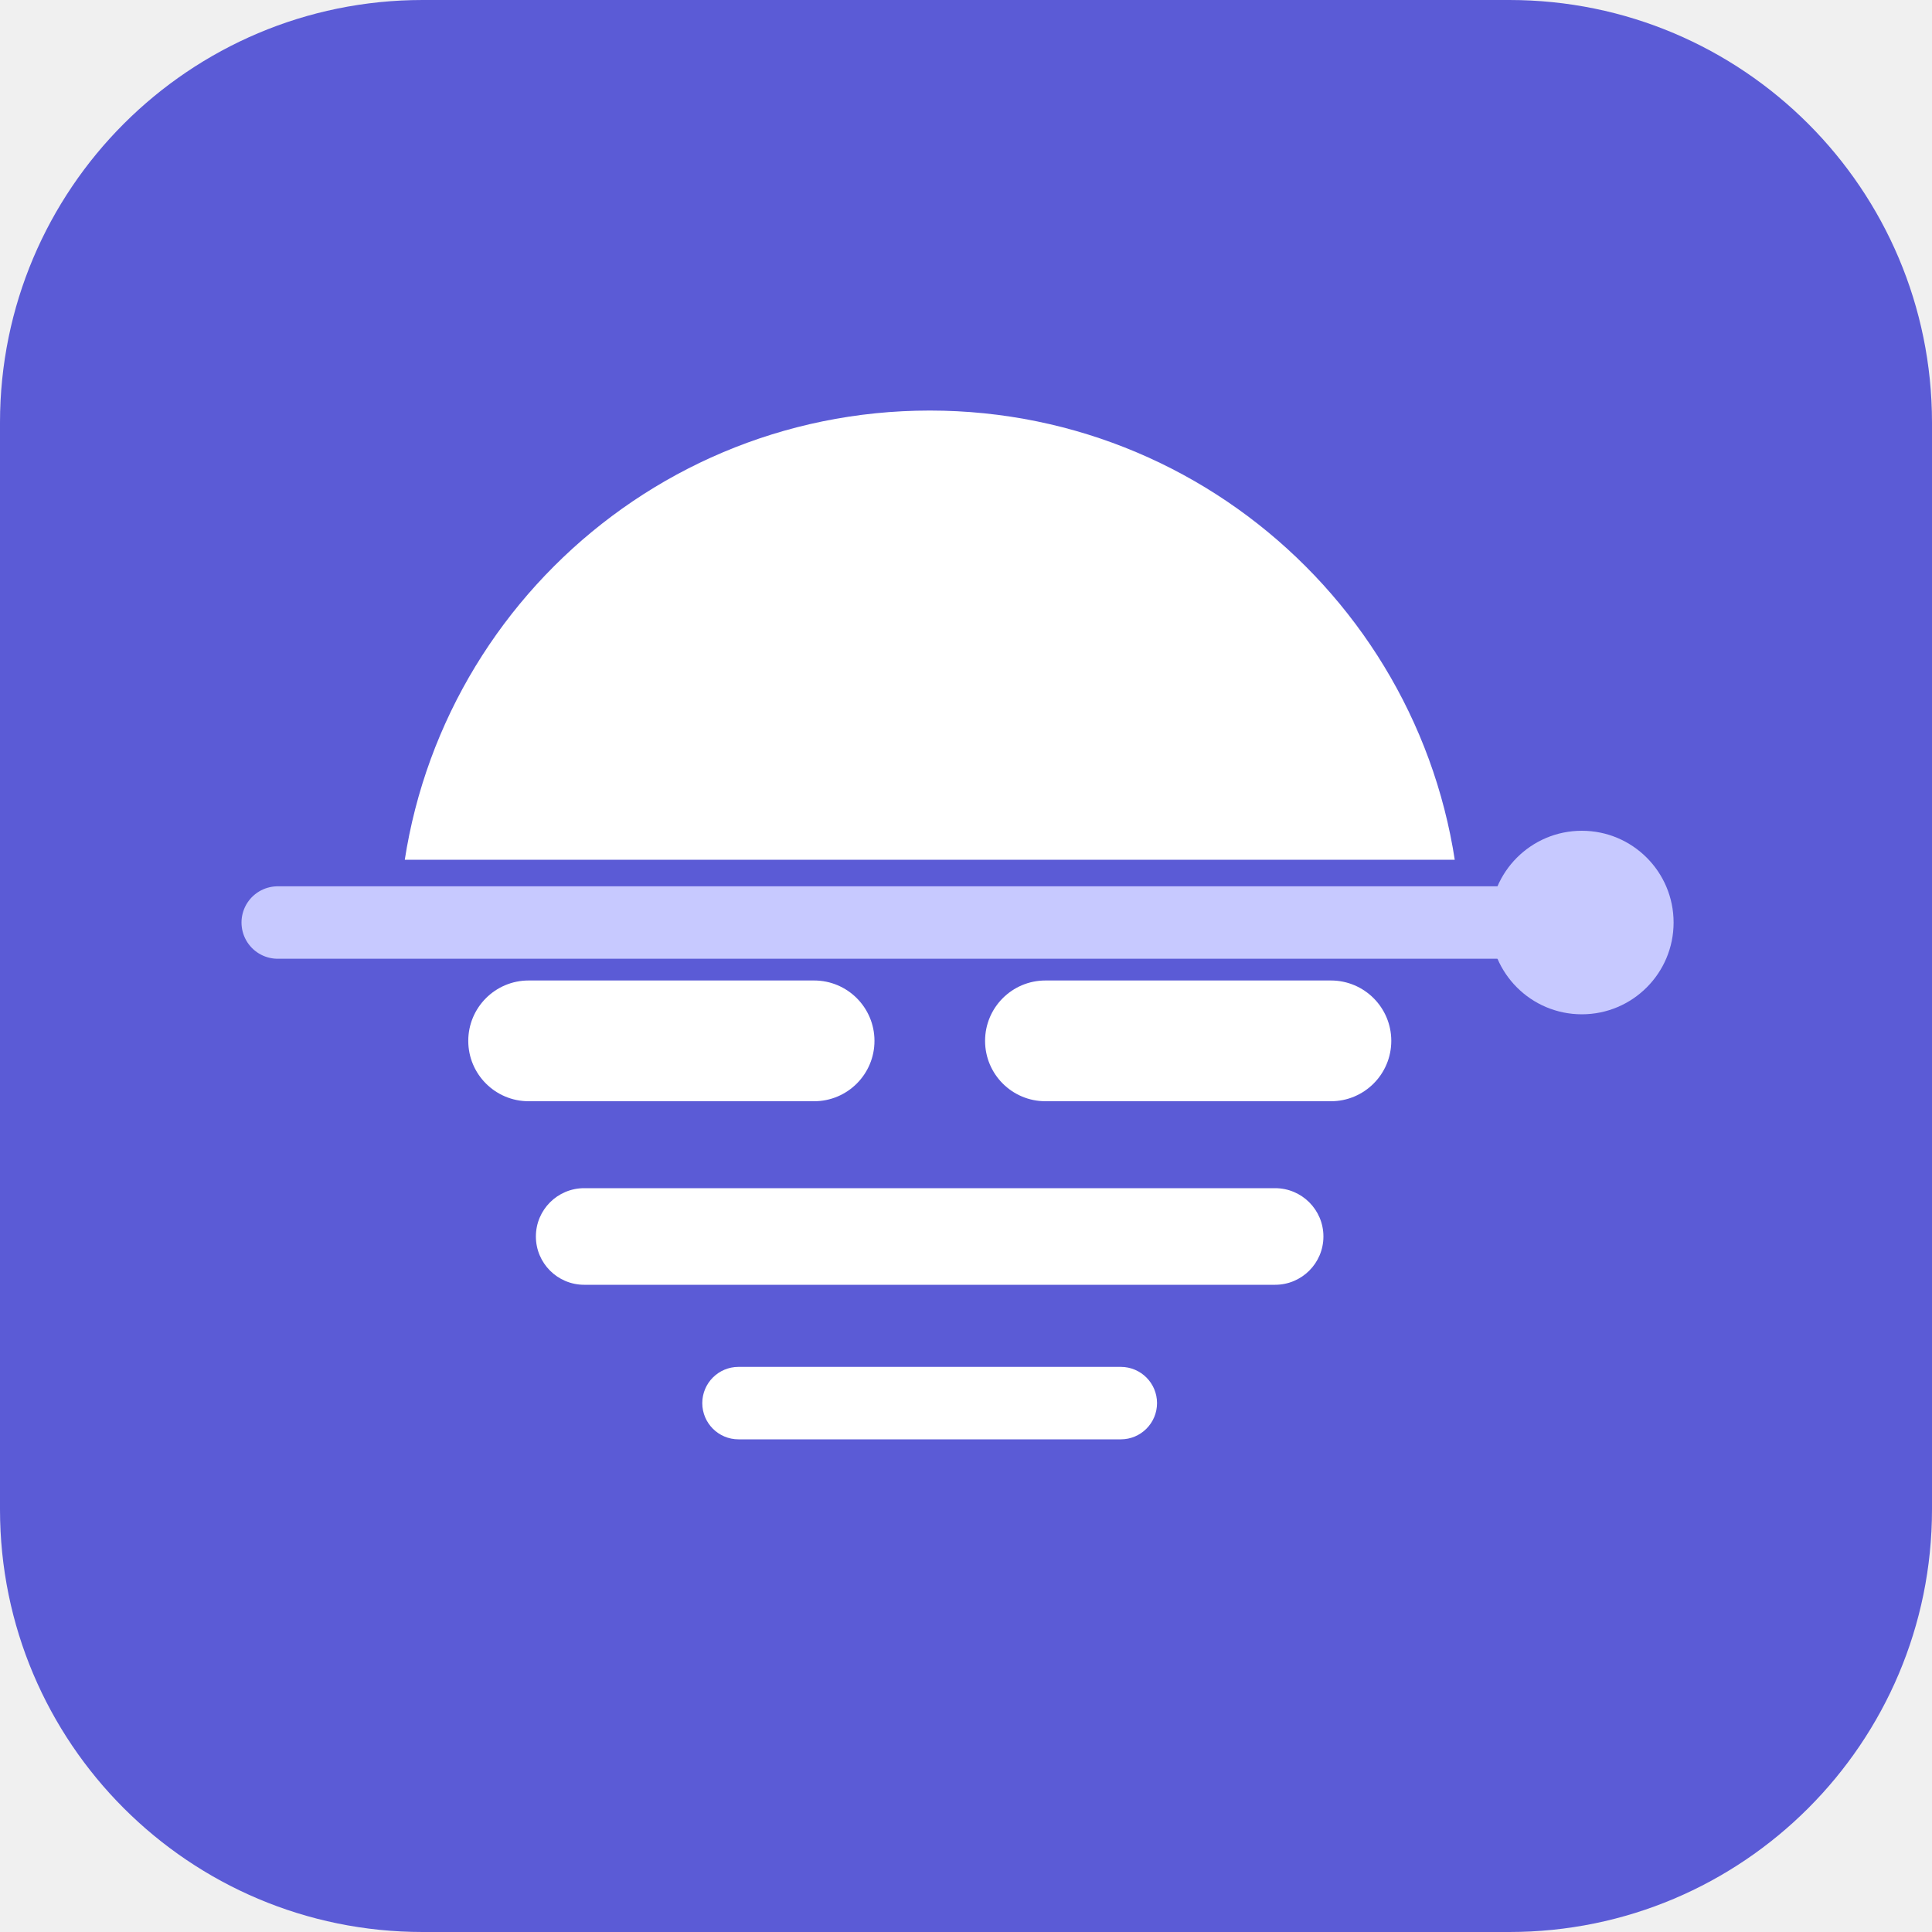
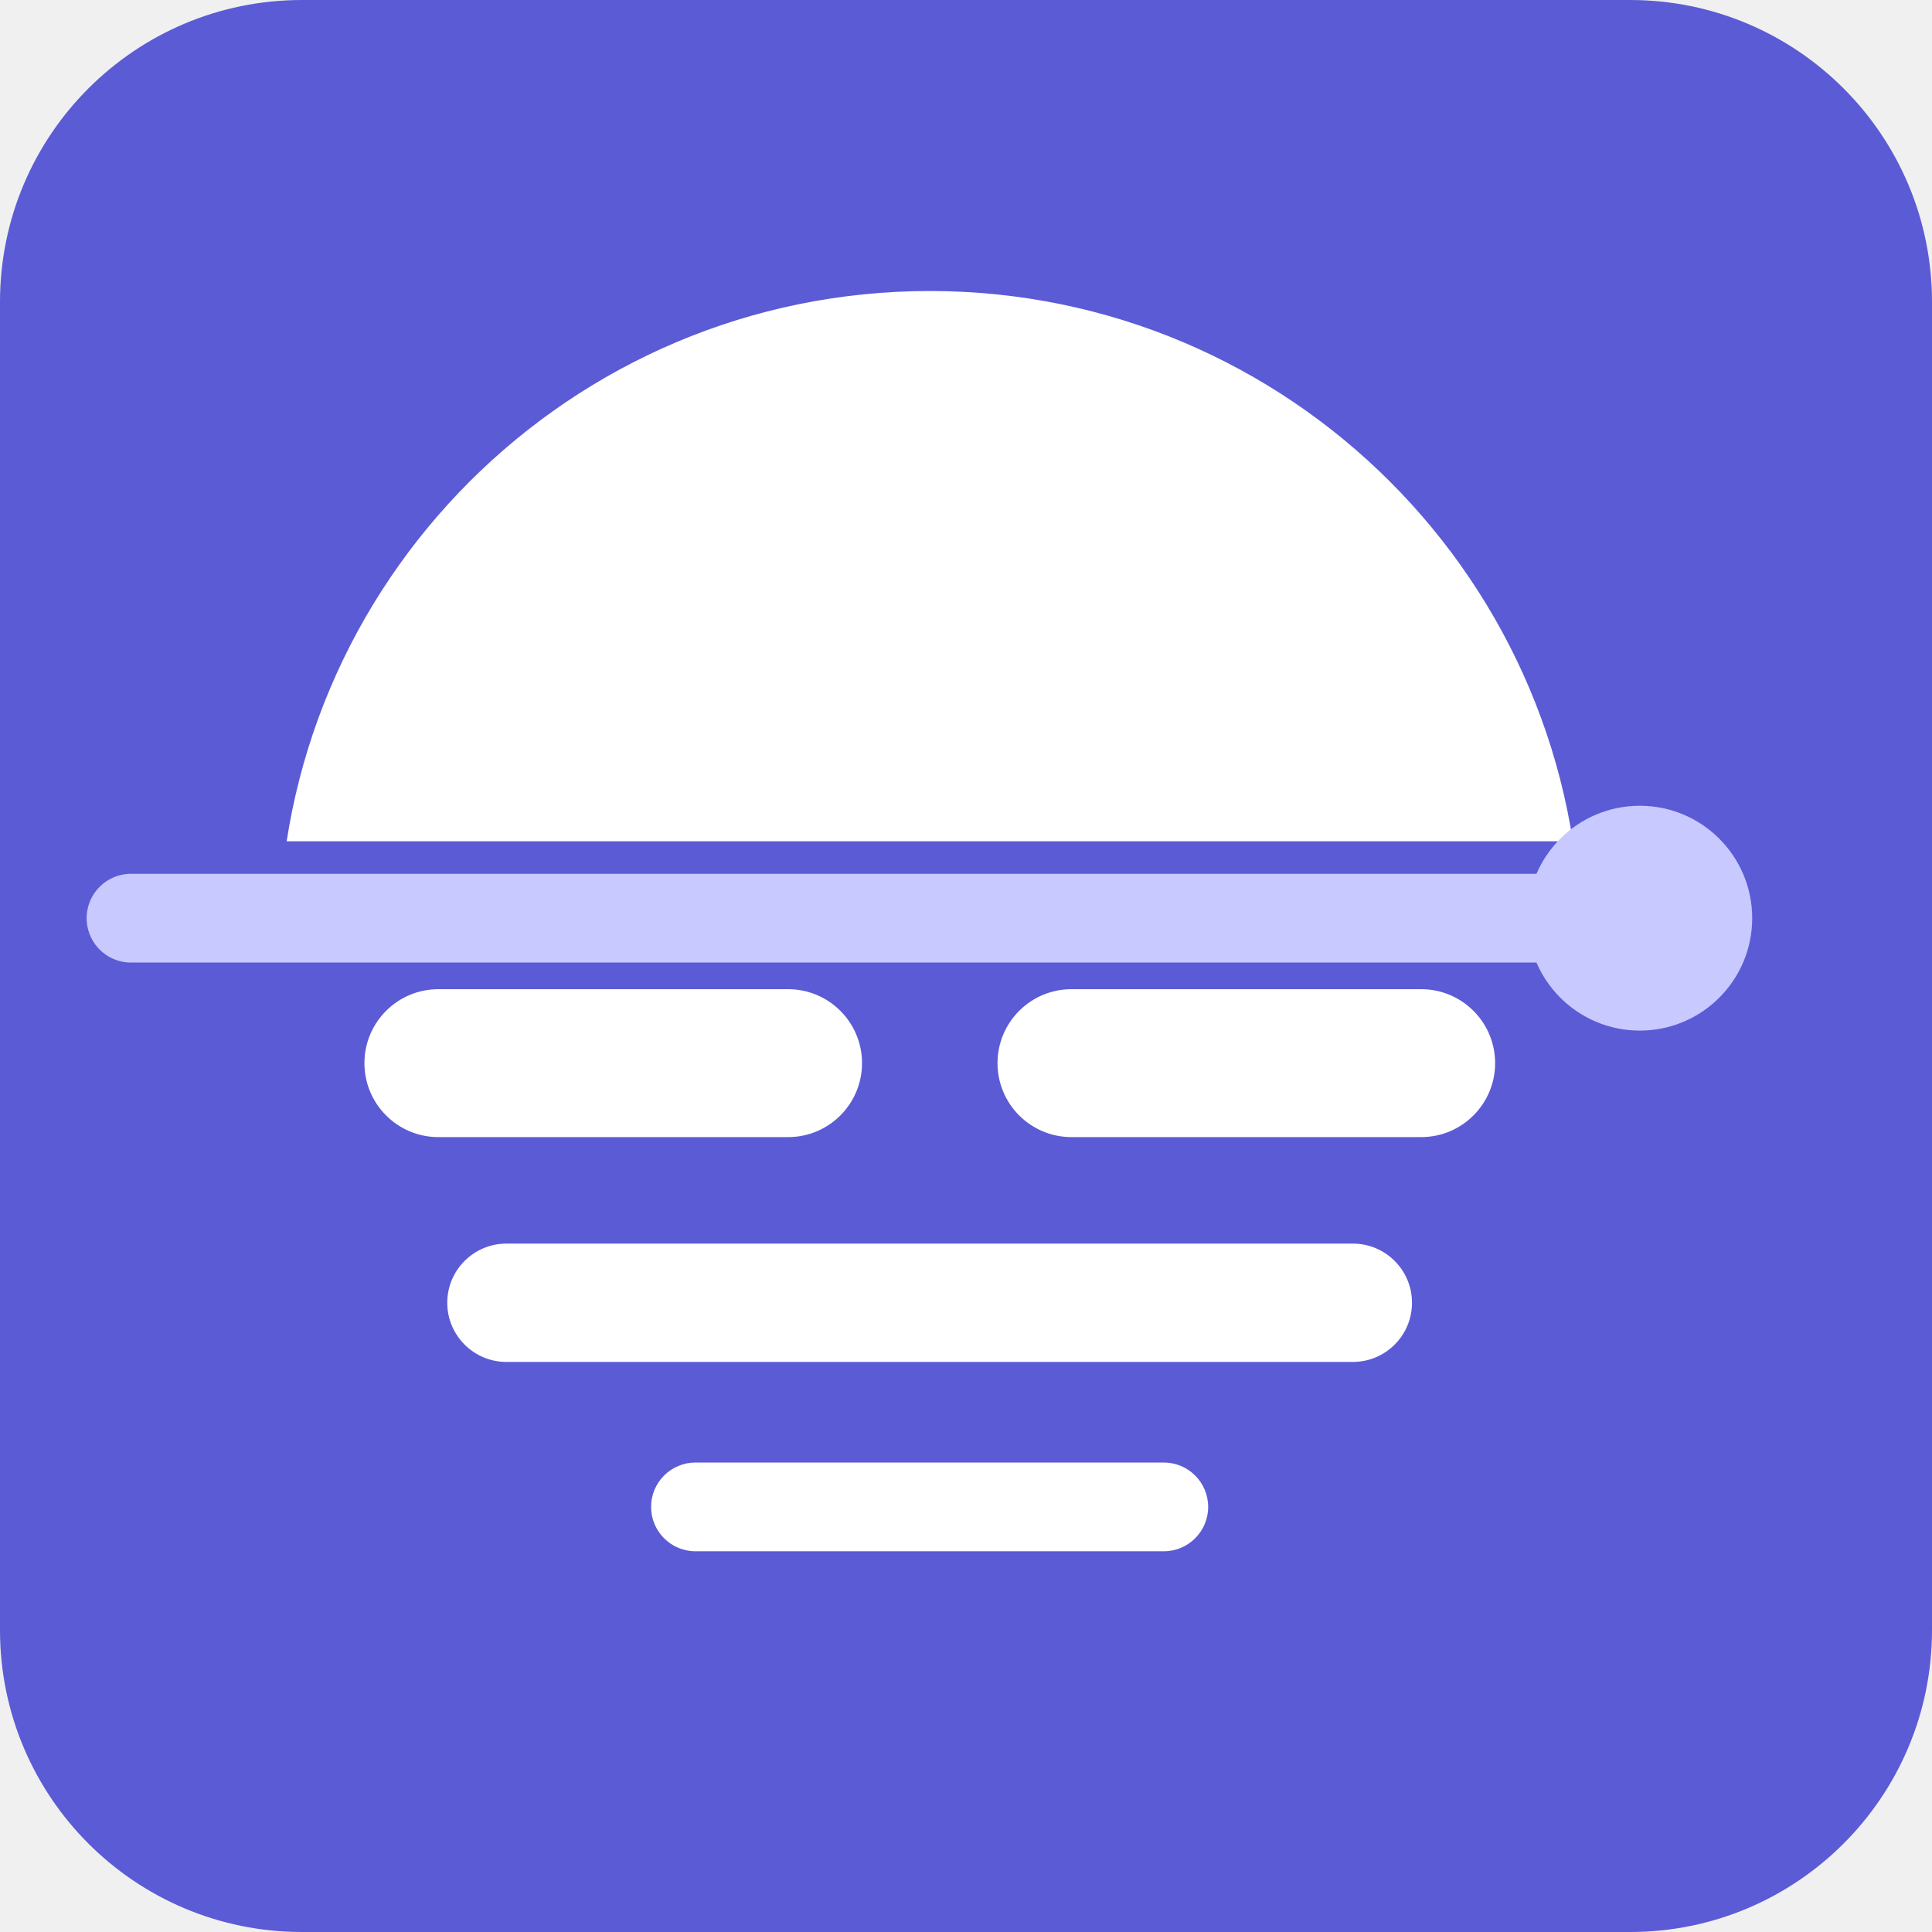
<svg xmlns="http://www.w3.org/2000/svg" viewBox="0 0 64 64" width="64" height="64">
-   <rect x="0" y="0" width="64" height="64" rx="14" fill="#5B5BD6" />
-   <g transform="translate(5.20 5.60) scale(0.8)">
+   <rect x="0" y="0" width="64" height="64" rx="10" fill="#5B5BD6" />
+   <g transform="translate(-0.56 -0.16) scale(0.98)">
    <clipPath id="qa7">
      <circle cx="32" cy="32" r="22" />
    </clipPath>
    <g clip-path="url(#qa7)" fill="#FFFFFF">
      <rect width="64" height="28.6" />
    </g>
    <rect x="12.89" y="33.6" width="16.82" height="5.0" rx="2.5" fill="#FFFFFF" />
    <rect x="34.29" y="33.6" width="16.82" height="5.0" rx="2.5" fill="#FFFFFF" />
    <rect x="15.69" y="42.2" width="32.61" height="4.0" rx="2.0" fill="#FFFFFF" />
    <rect x="22.58" y="49.6" width="18.83" height="3.0" rx="1.5" fill="#FFFFFF" />
-     <path d="M5 31.2H59" stroke="#C7C9FF" stroke-width="3.0" stroke-linecap="round" />
-     <circle cx="59" cy="31.2" r="3.8" fill="#C7C9FF" />
+     <path d="M5 31.2H56" stroke="#C7C9FF" stroke-width="3.0" stroke-linecap="round" />
+     <circle cx="56" cy="31.2" r="3.8" fill="#C7C9FF" />
  </g>
</svg>
